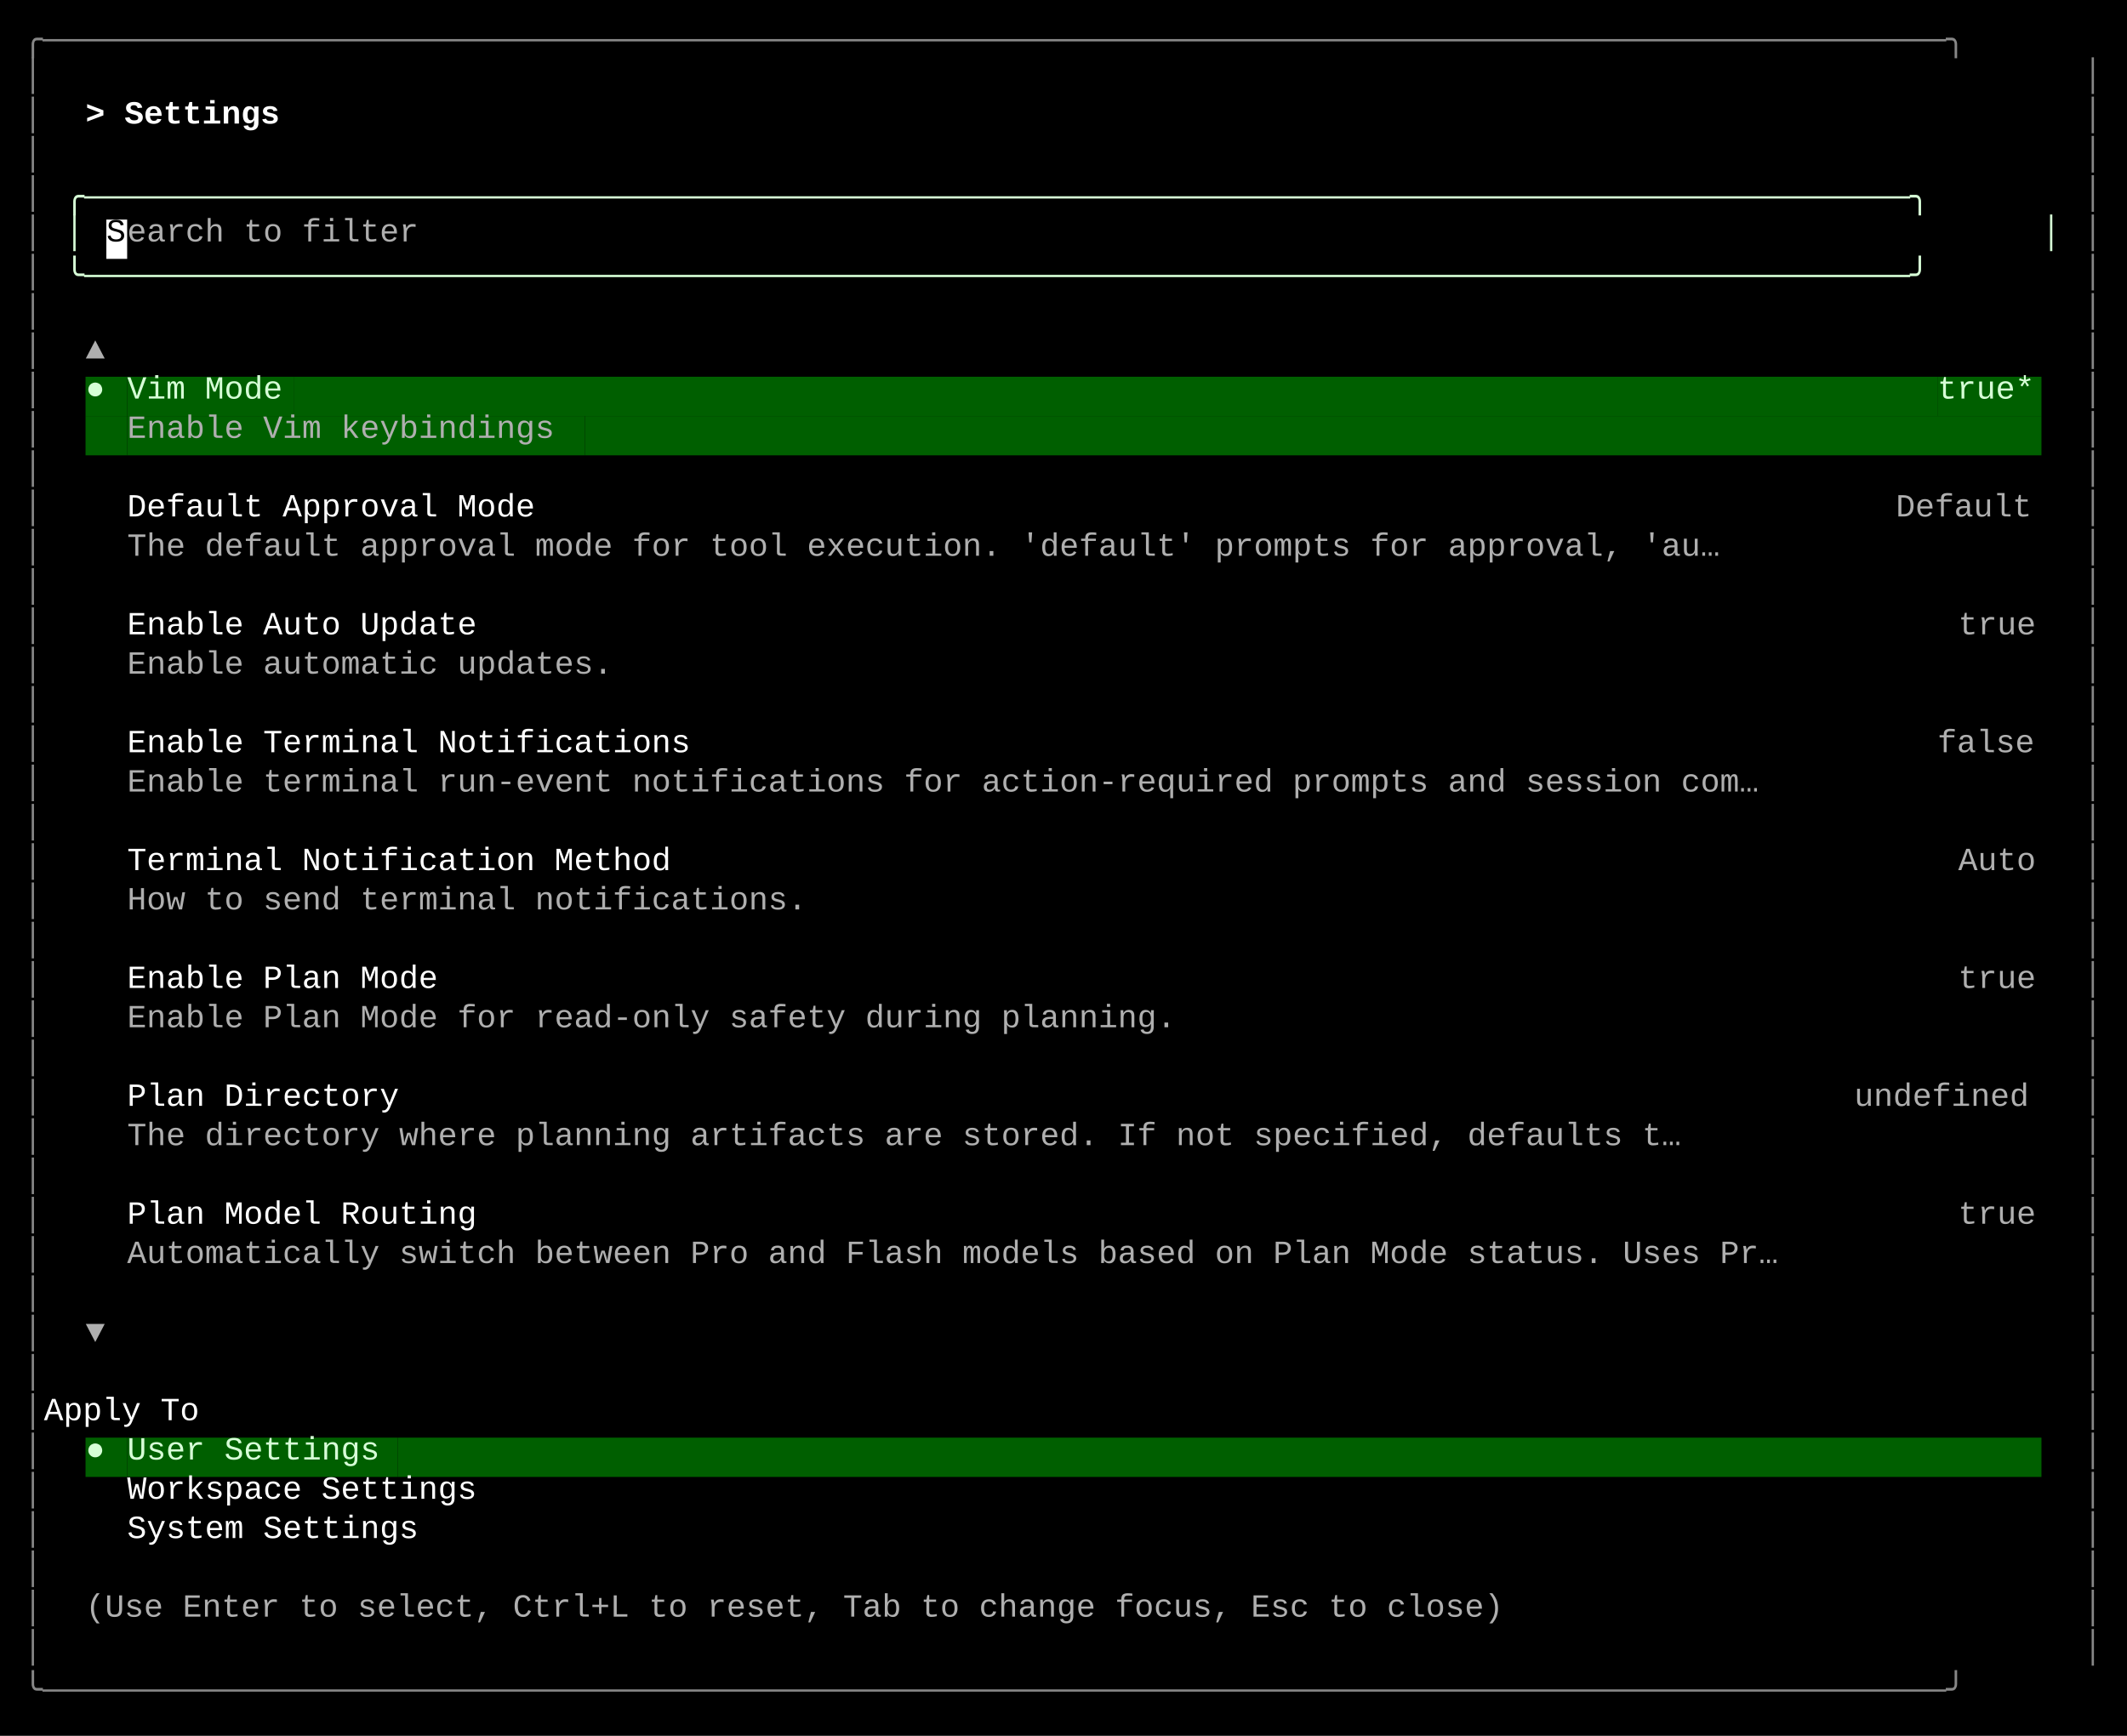
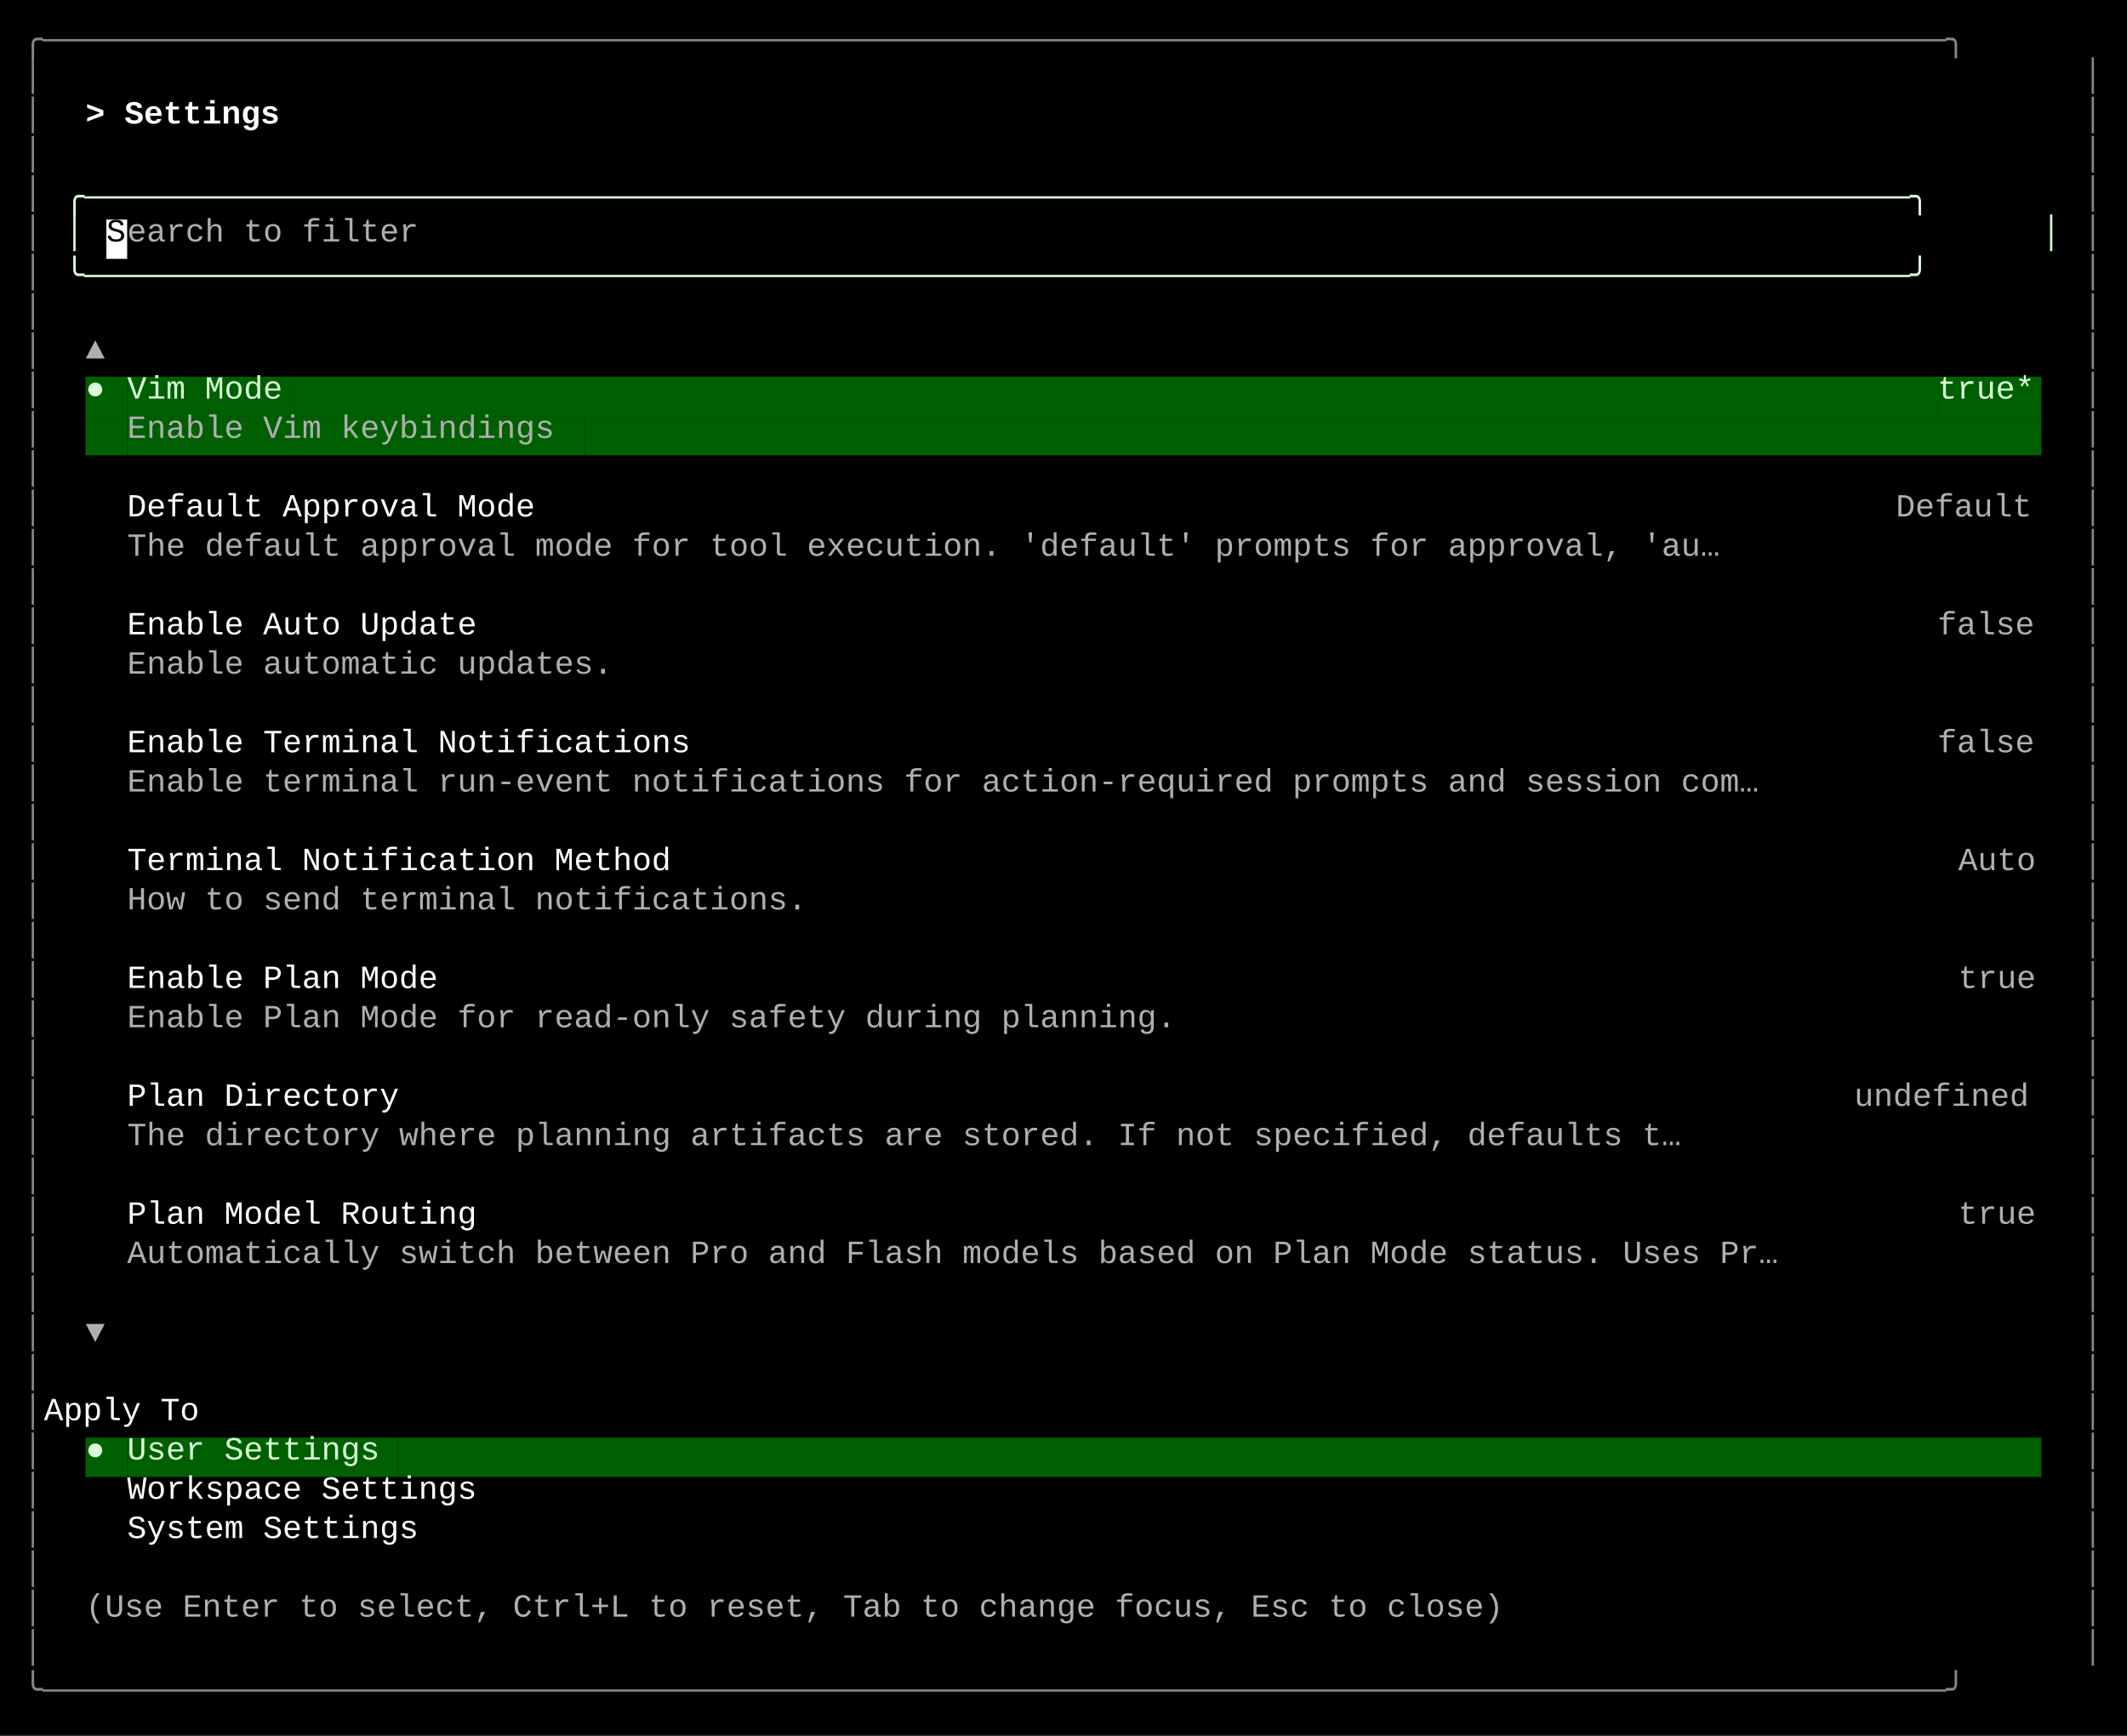
<svg xmlns="http://www.w3.org/2000/svg" width="920" height="751" viewBox="0 0 920 751">
  <style>
    text { font-family: Consolas, "Courier New", monospace; font-size: 14px; dominant-baseline: text-before-edge; white-space: pre; }
  </style>
  <rect width="920" height="751" fill="#000000" />
  <g transform="translate(10, 10)">
    <text x="0" y="2" fill="#878787" textLength="900" lengthAdjust="spacingAndGlyphs">╭──────────────────────────────────────────────────────────────────────────────────────────────────╮</text>
    <text x="0" y="19" fill="#878787" textLength="9" lengthAdjust="spacingAndGlyphs">│</text>
    <text x="891" y="19" fill="#878787" textLength="9" lengthAdjust="spacingAndGlyphs">│</text>
    <text x="0" y="36" fill="#878787" textLength="9" lengthAdjust="spacingAndGlyphs">│</text>
    <text x="27" y="36" fill="#ffffff" textLength="99" lengthAdjust="spacingAndGlyphs" font-weight="bold">&gt; Settings </text>
    <text x="891" y="36" fill="#878787" textLength="9" lengthAdjust="spacingAndGlyphs">│</text>
    <text x="0" y="53" fill="#878787" textLength="9" lengthAdjust="spacingAndGlyphs">│</text>
    <text x="891" y="53" fill="#878787" textLength="9" lengthAdjust="spacingAndGlyphs">│</text>
    <text x="0" y="70" fill="#878787" textLength="9" lengthAdjust="spacingAndGlyphs">│</text>
    <text x="18" y="70" fill="#d7ffd7" textLength="864" lengthAdjust="spacingAndGlyphs">╭──────────────────────────────────────────────────────────────────────────────────────────────╮</text>
    <text x="891" y="70" fill="#878787" textLength="9" lengthAdjust="spacingAndGlyphs">│</text>
    <text x="0" y="87" fill="#878787" textLength="9" lengthAdjust="spacingAndGlyphs">│</text>
    <text x="18" y="87" fill="#d7ffd7" textLength="9" lengthAdjust="spacingAndGlyphs">│</text>
    <rect x="36" y="85" width="9" height="17" fill="#ffffff" />
    <text x="36" y="87" fill="#000000" textLength="9" lengthAdjust="spacingAndGlyphs">S</text>
    <text x="45" y="87" fill="#afafaf" textLength="135" lengthAdjust="spacingAndGlyphs">earch to filter</text>
    <text x="873" y="87" fill="#d7ffd7" textLength="9" lengthAdjust="spacingAndGlyphs">│</text>
    <text x="891" y="87" fill="#878787" textLength="9" lengthAdjust="spacingAndGlyphs">│</text>
    <text x="0" y="104" fill="#878787" textLength="9" lengthAdjust="spacingAndGlyphs">│</text>
    <text x="18" y="104" fill="#d7ffd7" textLength="864" lengthAdjust="spacingAndGlyphs">╰──────────────────────────────────────────────────────────────────────────────────────────────╯</text>
    <text x="891" y="104" fill="#878787" textLength="9" lengthAdjust="spacingAndGlyphs">│</text>
    <text x="0" y="121" fill="#878787" textLength="9" lengthAdjust="spacingAndGlyphs">│</text>
    <text x="891" y="121" fill="#878787" textLength="9" lengthAdjust="spacingAndGlyphs">│</text>
    <text x="0" y="138" fill="#878787" textLength="9" lengthAdjust="spacingAndGlyphs">│</text>
    <text x="27" y="138" fill="#afafaf" textLength="9" lengthAdjust="spacingAndGlyphs">▲</text>
    <text x="891" y="138" fill="#878787" textLength="9" lengthAdjust="spacingAndGlyphs">│</text>
    <text x="0" y="155" fill="#878787" textLength="9" lengthAdjust="spacingAndGlyphs">│</text>
    <rect x="27" y="153" width="9" height="17" fill="#005f00" />
    <text x="27" y="155" fill="#d7ffd7" textLength="9" lengthAdjust="spacingAndGlyphs">●</text>
    <rect x="36" y="153" width="9" height="17" fill="#005f00" />
    <rect x="45" y="153" width="72" height="17" fill="#005f00" />
    <text x="45" y="155" fill="#d7ffd7" textLength="72" lengthAdjust="spacingAndGlyphs">Vim Mode</text>
    <rect x="117" y="153" width="711" height="17" fill="#005f00" />
    <rect x="828" y="153" width="45" height="17" fill="#005f00" />
    <text x="828" y="155" fill="#d7ffd7" textLength="45" lengthAdjust="spacingAndGlyphs">true*</text>
    <text x="891" y="155" fill="#878787" textLength="9" lengthAdjust="spacingAndGlyphs">│</text>
    <text x="0" y="172" fill="#878787" textLength="9" lengthAdjust="spacingAndGlyphs">│</text>
    <rect x="27" y="170" width="18" height="17" fill="#005f00" />
    <rect x="45" y="170" width="198" height="17" fill="#005f00" />
    <text x="45" y="172" fill="#afafaf" textLength="198" lengthAdjust="spacingAndGlyphs">Enable Vim keybindings</text>
    <rect x="243" y="170" width="630" height="17" fill="#005f00" />
    <text x="891" y="172" fill="#878787" textLength="9" lengthAdjust="spacingAndGlyphs">│</text>
    <text x="0" y="189" fill="#878787" textLength="9" lengthAdjust="spacingAndGlyphs">│</text>
    <text x="891" y="189" fill="#878787" textLength="9" lengthAdjust="spacingAndGlyphs">│</text>
    <text x="0" y="206" fill="#878787" textLength="9" lengthAdjust="spacingAndGlyphs">│</text>
    <text x="45" y="206" fill="#ffffff" textLength="189" lengthAdjust="spacingAndGlyphs">Default Approval Mode</text>
    <text x="810" y="206" fill="#afafaf" textLength="63" lengthAdjust="spacingAndGlyphs">Default</text>
    <text x="891" y="206" fill="#878787" textLength="9" lengthAdjust="spacingAndGlyphs">│</text>
    <text x="0" y="223" fill="#878787" textLength="9" lengthAdjust="spacingAndGlyphs">│</text>
    <text x="45" y="223" fill="#afafaf" textLength="738" lengthAdjust="spacingAndGlyphs">The default approval mode for tool execution. 'default' prompts for approval, 'au…</text>
    <text x="891" y="223" fill="#878787" textLength="9" lengthAdjust="spacingAndGlyphs">│</text>
    <text x="0" y="240" fill="#878787" textLength="9" lengthAdjust="spacingAndGlyphs">│</text>
    <text x="891" y="240" fill="#878787" textLength="9" lengthAdjust="spacingAndGlyphs">│</text>
    <text x="0" y="257" fill="#878787" textLength="9" lengthAdjust="spacingAndGlyphs">│</text>
    <text x="45" y="257" fill="#ffffff" textLength="162" lengthAdjust="spacingAndGlyphs">Enable Auto Update</text>
-     <text x="837" y="257" fill="#afafaf" textLength="36" lengthAdjust="spacingAndGlyphs">true</text>
+     <text x="828" y="257" fill="#afafaf" textLength="45" lengthAdjust="spacingAndGlyphs">false</text>
    <text x="891" y="257" fill="#878787" textLength="9" lengthAdjust="spacingAndGlyphs">│</text>
    <text x="0" y="274" fill="#878787" textLength="9" lengthAdjust="spacingAndGlyphs">│</text>
    <text x="45" y="274" fill="#afafaf" textLength="225" lengthAdjust="spacingAndGlyphs">Enable automatic updates.</text>
    <text x="891" y="274" fill="#878787" textLength="9" lengthAdjust="spacingAndGlyphs">│</text>
    <text x="0" y="291" fill="#878787" textLength="9" lengthAdjust="spacingAndGlyphs">│</text>
    <text x="891" y="291" fill="#878787" textLength="9" lengthAdjust="spacingAndGlyphs">│</text>
    <text x="0" y="308" fill="#878787" textLength="9" lengthAdjust="spacingAndGlyphs">│</text>
    <text x="45" y="308" fill="#ffffff" textLength="261" lengthAdjust="spacingAndGlyphs">Enable Terminal Notifications</text>
    <text x="828" y="308" fill="#afafaf" textLength="45" lengthAdjust="spacingAndGlyphs">false</text>
    <text x="891" y="308" fill="#878787" textLength="9" lengthAdjust="spacingAndGlyphs">│</text>
    <text x="0" y="325" fill="#878787" textLength="9" lengthAdjust="spacingAndGlyphs">│</text>
    <text x="45" y="325" fill="#afafaf" textLength="756" lengthAdjust="spacingAndGlyphs">Enable terminal run-event notifications for action-required prompts and session com…</text>
    <text x="891" y="325" fill="#878787" textLength="9" lengthAdjust="spacingAndGlyphs">│</text>
    <text x="0" y="342" fill="#878787" textLength="9" lengthAdjust="spacingAndGlyphs">│</text>
    <text x="891" y="342" fill="#878787" textLength="9" lengthAdjust="spacingAndGlyphs">│</text>
    <text x="0" y="359" fill="#878787" textLength="9" lengthAdjust="spacingAndGlyphs">│</text>
    <text x="45" y="359" fill="#ffffff" textLength="252" lengthAdjust="spacingAndGlyphs">Terminal Notification Method</text>
    <text x="837" y="359" fill="#afafaf" textLength="36" lengthAdjust="spacingAndGlyphs">Auto</text>
    <text x="891" y="359" fill="#878787" textLength="9" lengthAdjust="spacingAndGlyphs">│</text>
    <text x="0" y="376" fill="#878787" textLength="9" lengthAdjust="spacingAndGlyphs">│</text>
    <text x="45" y="376" fill="#afafaf" textLength="315" lengthAdjust="spacingAndGlyphs">How to send terminal notifications.</text>
    <text x="891" y="376" fill="#878787" textLength="9" lengthAdjust="spacingAndGlyphs">│</text>
    <text x="0" y="393" fill="#878787" textLength="9" lengthAdjust="spacingAndGlyphs">│</text>
    <text x="891" y="393" fill="#878787" textLength="9" lengthAdjust="spacingAndGlyphs">│</text>
    <text x="0" y="410" fill="#878787" textLength="9" lengthAdjust="spacingAndGlyphs">│</text>
    <text x="45" y="410" fill="#ffffff" textLength="144" lengthAdjust="spacingAndGlyphs">Enable Plan Mode</text>
    <text x="837" y="410" fill="#afafaf" textLength="36" lengthAdjust="spacingAndGlyphs">true</text>
    <text x="891" y="410" fill="#878787" textLength="9" lengthAdjust="spacingAndGlyphs">│</text>
    <text x="0" y="427" fill="#878787" textLength="9" lengthAdjust="spacingAndGlyphs">│</text>
    <text x="45" y="427" fill="#afafaf" textLength="486" lengthAdjust="spacingAndGlyphs">Enable Plan Mode for read-only safety during planning.</text>
    <text x="891" y="427" fill="#878787" textLength="9" lengthAdjust="spacingAndGlyphs">│</text>
    <text x="0" y="444" fill="#878787" textLength="9" lengthAdjust="spacingAndGlyphs">│</text>
    <text x="891" y="444" fill="#878787" textLength="9" lengthAdjust="spacingAndGlyphs">│</text>
    <text x="0" y="461" fill="#878787" textLength="9" lengthAdjust="spacingAndGlyphs">│</text>
    <text x="45" y="461" fill="#ffffff" textLength="126" lengthAdjust="spacingAndGlyphs">Plan Directory</text>
    <text x="792" y="461" fill="#afafaf" textLength="81" lengthAdjust="spacingAndGlyphs">undefined</text>
    <text x="891" y="461" fill="#878787" textLength="9" lengthAdjust="spacingAndGlyphs">│</text>
    <text x="0" y="478" fill="#878787" textLength="9" lengthAdjust="spacingAndGlyphs">│</text>
    <text x="45" y="478" fill="#afafaf" textLength="720" lengthAdjust="spacingAndGlyphs">The directory where planning artifacts are stored. If not specified, defaults t…</text>
    <text x="891" y="478" fill="#878787" textLength="9" lengthAdjust="spacingAndGlyphs">│</text>
    <text x="0" y="495" fill="#878787" textLength="9" lengthAdjust="spacingAndGlyphs">│</text>
    <text x="891" y="495" fill="#878787" textLength="9" lengthAdjust="spacingAndGlyphs">│</text>
    <text x="0" y="512" fill="#878787" textLength="9" lengthAdjust="spacingAndGlyphs">│</text>
    <text x="45" y="512" fill="#ffffff" textLength="162" lengthAdjust="spacingAndGlyphs">Plan Model Routing</text>
    <text x="837" y="512" fill="#afafaf" textLength="36" lengthAdjust="spacingAndGlyphs">true</text>
    <text x="891" y="512" fill="#878787" textLength="9" lengthAdjust="spacingAndGlyphs">│</text>
    <text x="0" y="529" fill="#878787" textLength="9" lengthAdjust="spacingAndGlyphs">│</text>
    <text x="45" y="529" fill="#afafaf" textLength="765" lengthAdjust="spacingAndGlyphs">Automatically switch between Pro and Flash models based on Plan Mode status. Uses Pr…</text>
    <text x="891" y="529" fill="#878787" textLength="9" lengthAdjust="spacingAndGlyphs">│</text>
    <text x="0" y="546" fill="#878787" textLength="9" lengthAdjust="spacingAndGlyphs">│</text>
    <text x="891" y="546" fill="#878787" textLength="9" lengthAdjust="spacingAndGlyphs">│</text>
    <text x="0" y="563" fill="#878787" textLength="9" lengthAdjust="spacingAndGlyphs">│</text>
    <text x="27" y="563" fill="#afafaf" textLength="9" lengthAdjust="spacingAndGlyphs">▼</text>
    <text x="891" y="563" fill="#878787" textLength="9" lengthAdjust="spacingAndGlyphs">│</text>
    <text x="0" y="580" fill="#878787" textLength="9" lengthAdjust="spacingAndGlyphs">│</text>
    <text x="891" y="580" fill="#878787" textLength="9" lengthAdjust="spacingAndGlyphs">│</text>
    <text x="0" y="597" fill="#878787" textLength="9" lengthAdjust="spacingAndGlyphs">│</text>
    <text x="9" y="597" fill="#ffffff" textLength="882" lengthAdjust="spacingAndGlyphs">    Apply To                                                                                      </text>
    <text x="891" y="597" fill="#878787" textLength="9" lengthAdjust="spacingAndGlyphs">│</text>
    <text x="0" y="614" fill="#878787" textLength="9" lengthAdjust="spacingAndGlyphs">│</text>
    <rect x="27" y="612" width="9" height="17" fill="#005f00" />
    <text x="27" y="614" fill="#d7ffd7" textLength="9" lengthAdjust="spacingAndGlyphs">●</text>
    <rect x="36" y="612" width="9" height="17" fill="#005f00" />
    <rect x="45" y="612" width="117" height="17" fill="#005f00" />
    <text x="45" y="614" fill="#d7ffd7" textLength="117" lengthAdjust="spacingAndGlyphs">User Settings</text>
    <rect x="162" y="612" width="711" height="17" fill="#005f00" />
    <text x="891" y="614" fill="#878787" textLength="9" lengthAdjust="spacingAndGlyphs">│</text>
    <text x="0" y="631" fill="#878787" textLength="9" lengthAdjust="spacingAndGlyphs">│</text>
    <text x="45" y="631" fill="#ffffff" textLength="162" lengthAdjust="spacingAndGlyphs">Workspace Settings</text>
    <text x="891" y="631" fill="#878787" textLength="9" lengthAdjust="spacingAndGlyphs">│</text>
    <text x="0" y="648" fill="#878787" textLength="9" lengthAdjust="spacingAndGlyphs">│</text>
    <text x="45" y="648" fill="#ffffff" textLength="135" lengthAdjust="spacingAndGlyphs">System Settings</text>
    <text x="891" y="648" fill="#878787" textLength="9" lengthAdjust="spacingAndGlyphs">│</text>
    <text x="0" y="665" fill="#878787" textLength="9" lengthAdjust="spacingAndGlyphs">│</text>
    <text x="891" y="665" fill="#878787" textLength="9" lengthAdjust="spacingAndGlyphs">│</text>
    <text x="0" y="682" fill="#878787" textLength="9" lengthAdjust="spacingAndGlyphs">│</text>
    <text x="27" y="682" fill="#afafaf" textLength="657" lengthAdjust="spacingAndGlyphs">(Use Enter to select, Ctrl+L to reset, Tab to change focus, Esc to close)</text>
    <text x="891" y="682" fill="#878787" textLength="9" lengthAdjust="spacingAndGlyphs">│</text>
    <text x="0" y="699" fill="#878787" textLength="9" lengthAdjust="spacingAndGlyphs">│</text>
    <text x="891" y="699" fill="#878787" textLength="9" lengthAdjust="spacingAndGlyphs">│</text>
    <text x="0" y="716" fill="#878787" textLength="900" lengthAdjust="spacingAndGlyphs">╰──────────────────────────────────────────────────────────────────────────────────────────────────╯</text>
  </g>
</svg>
